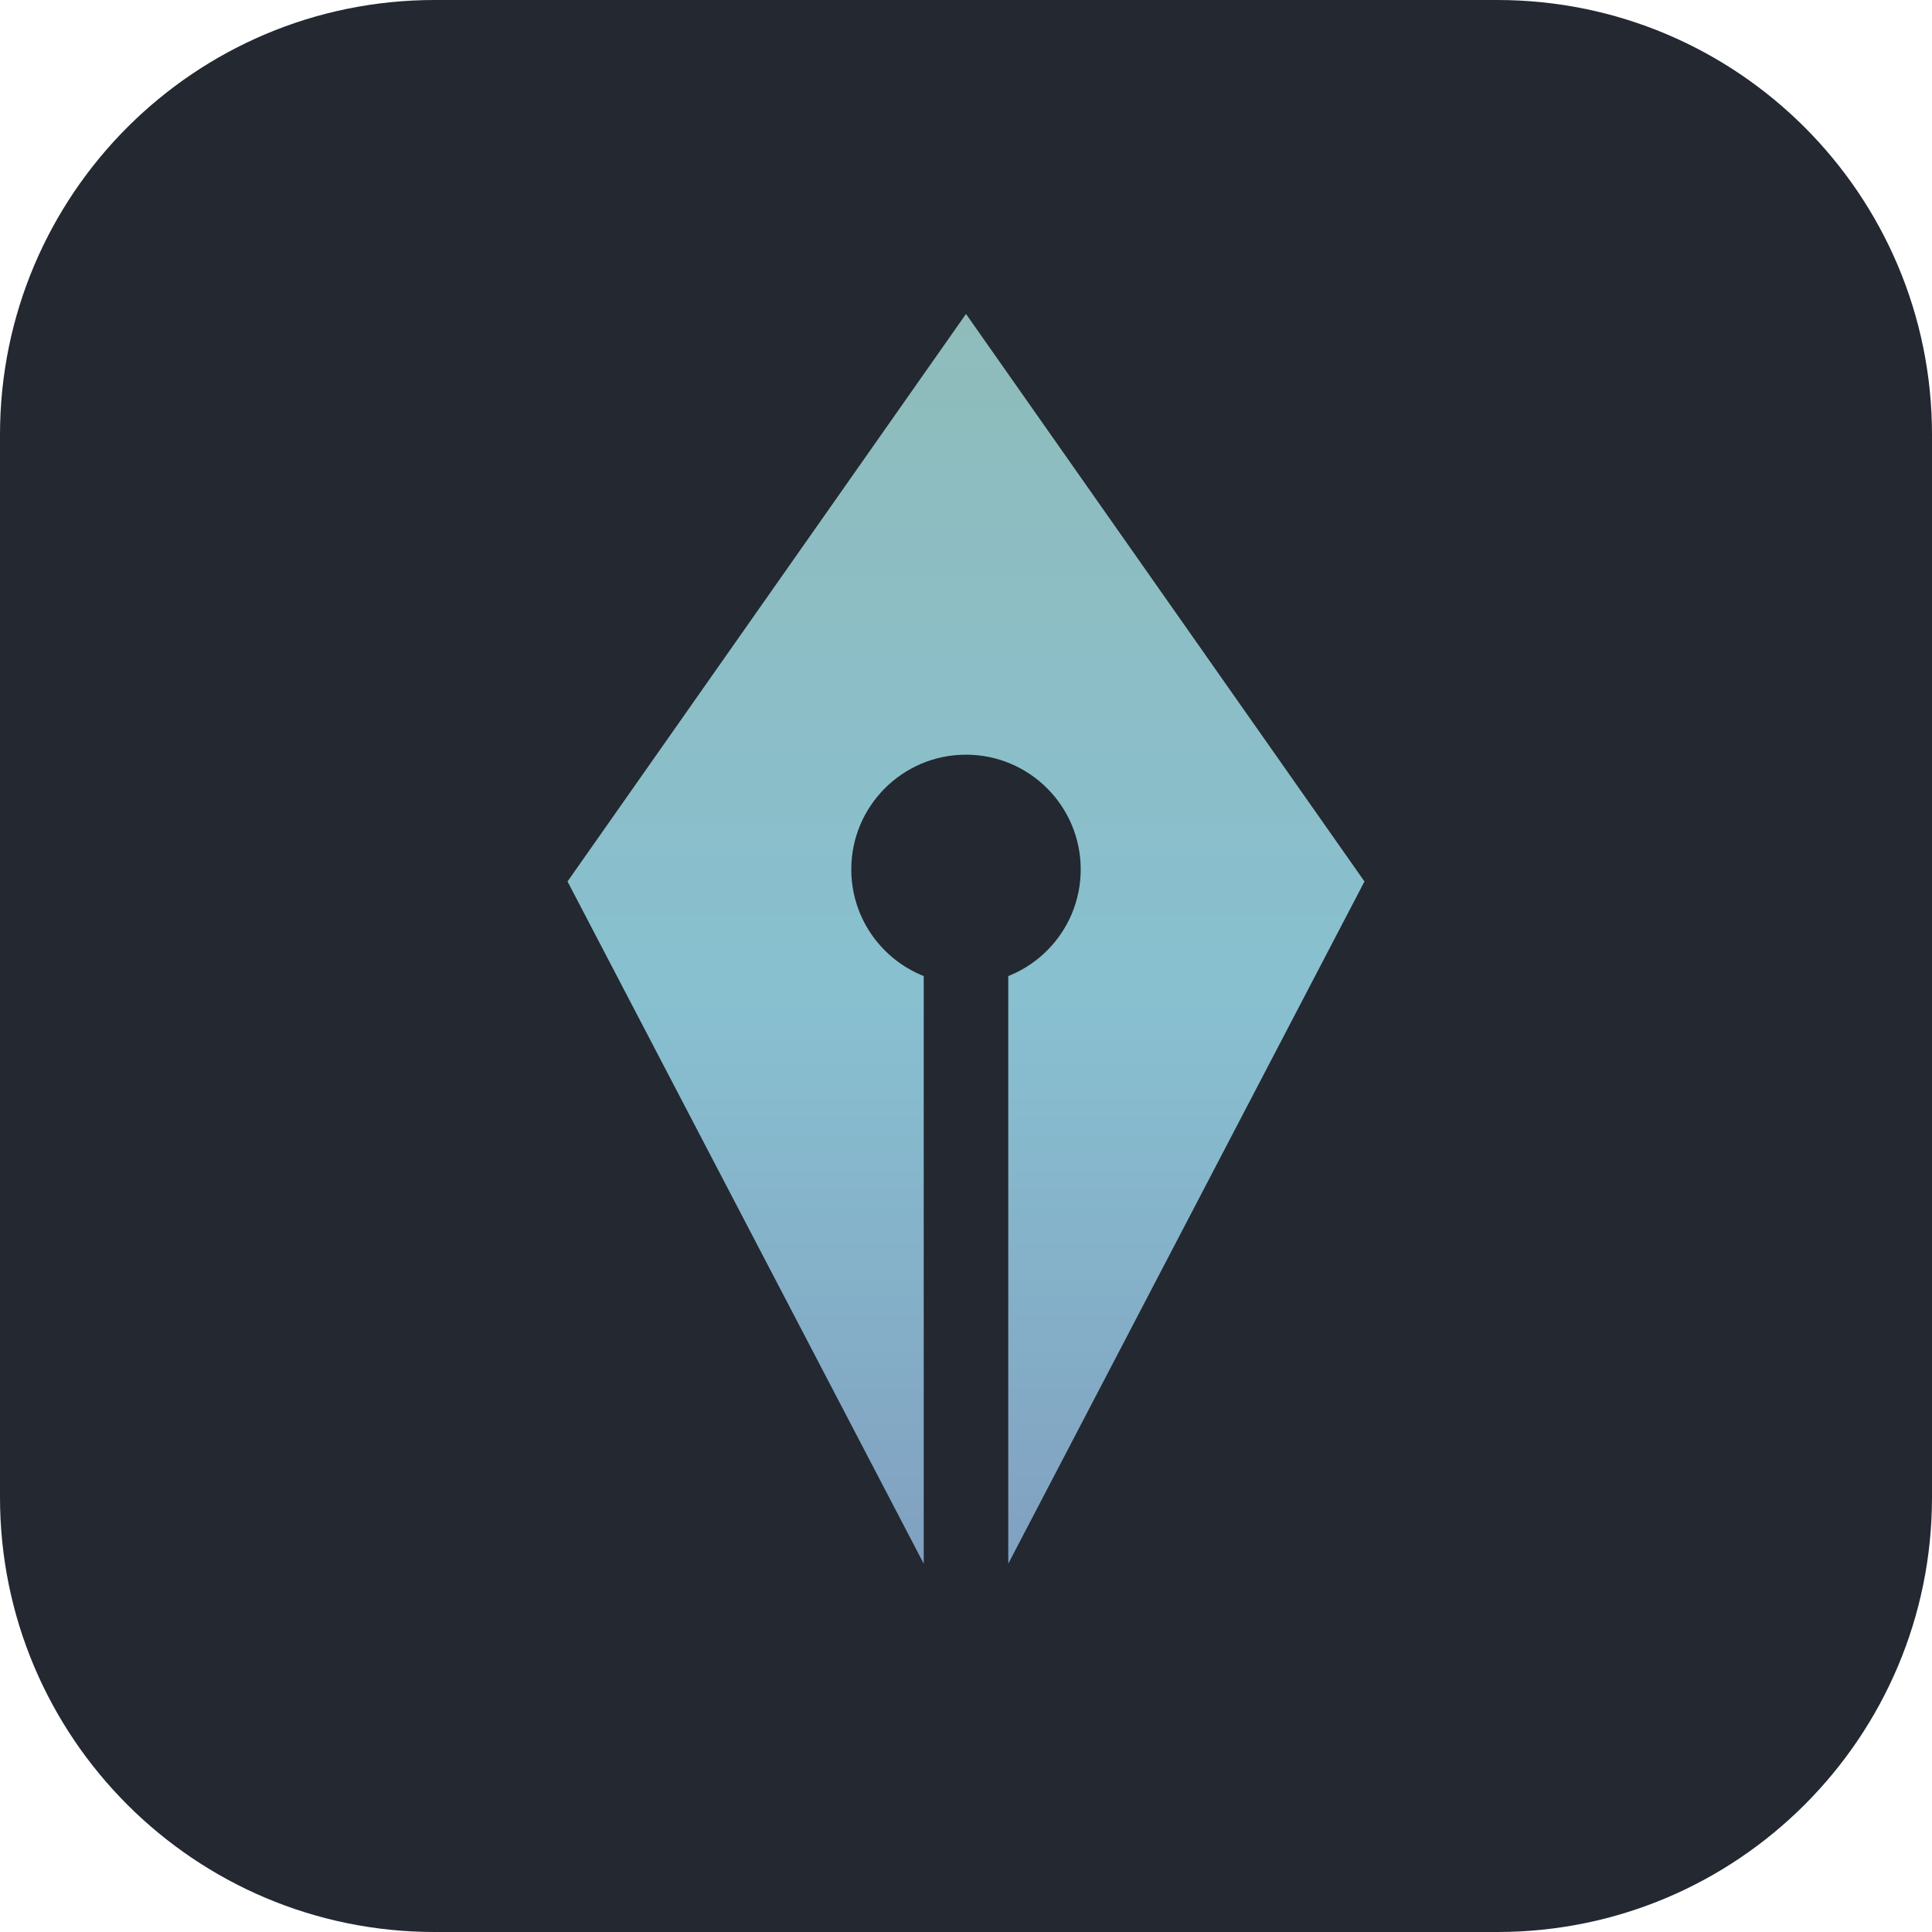
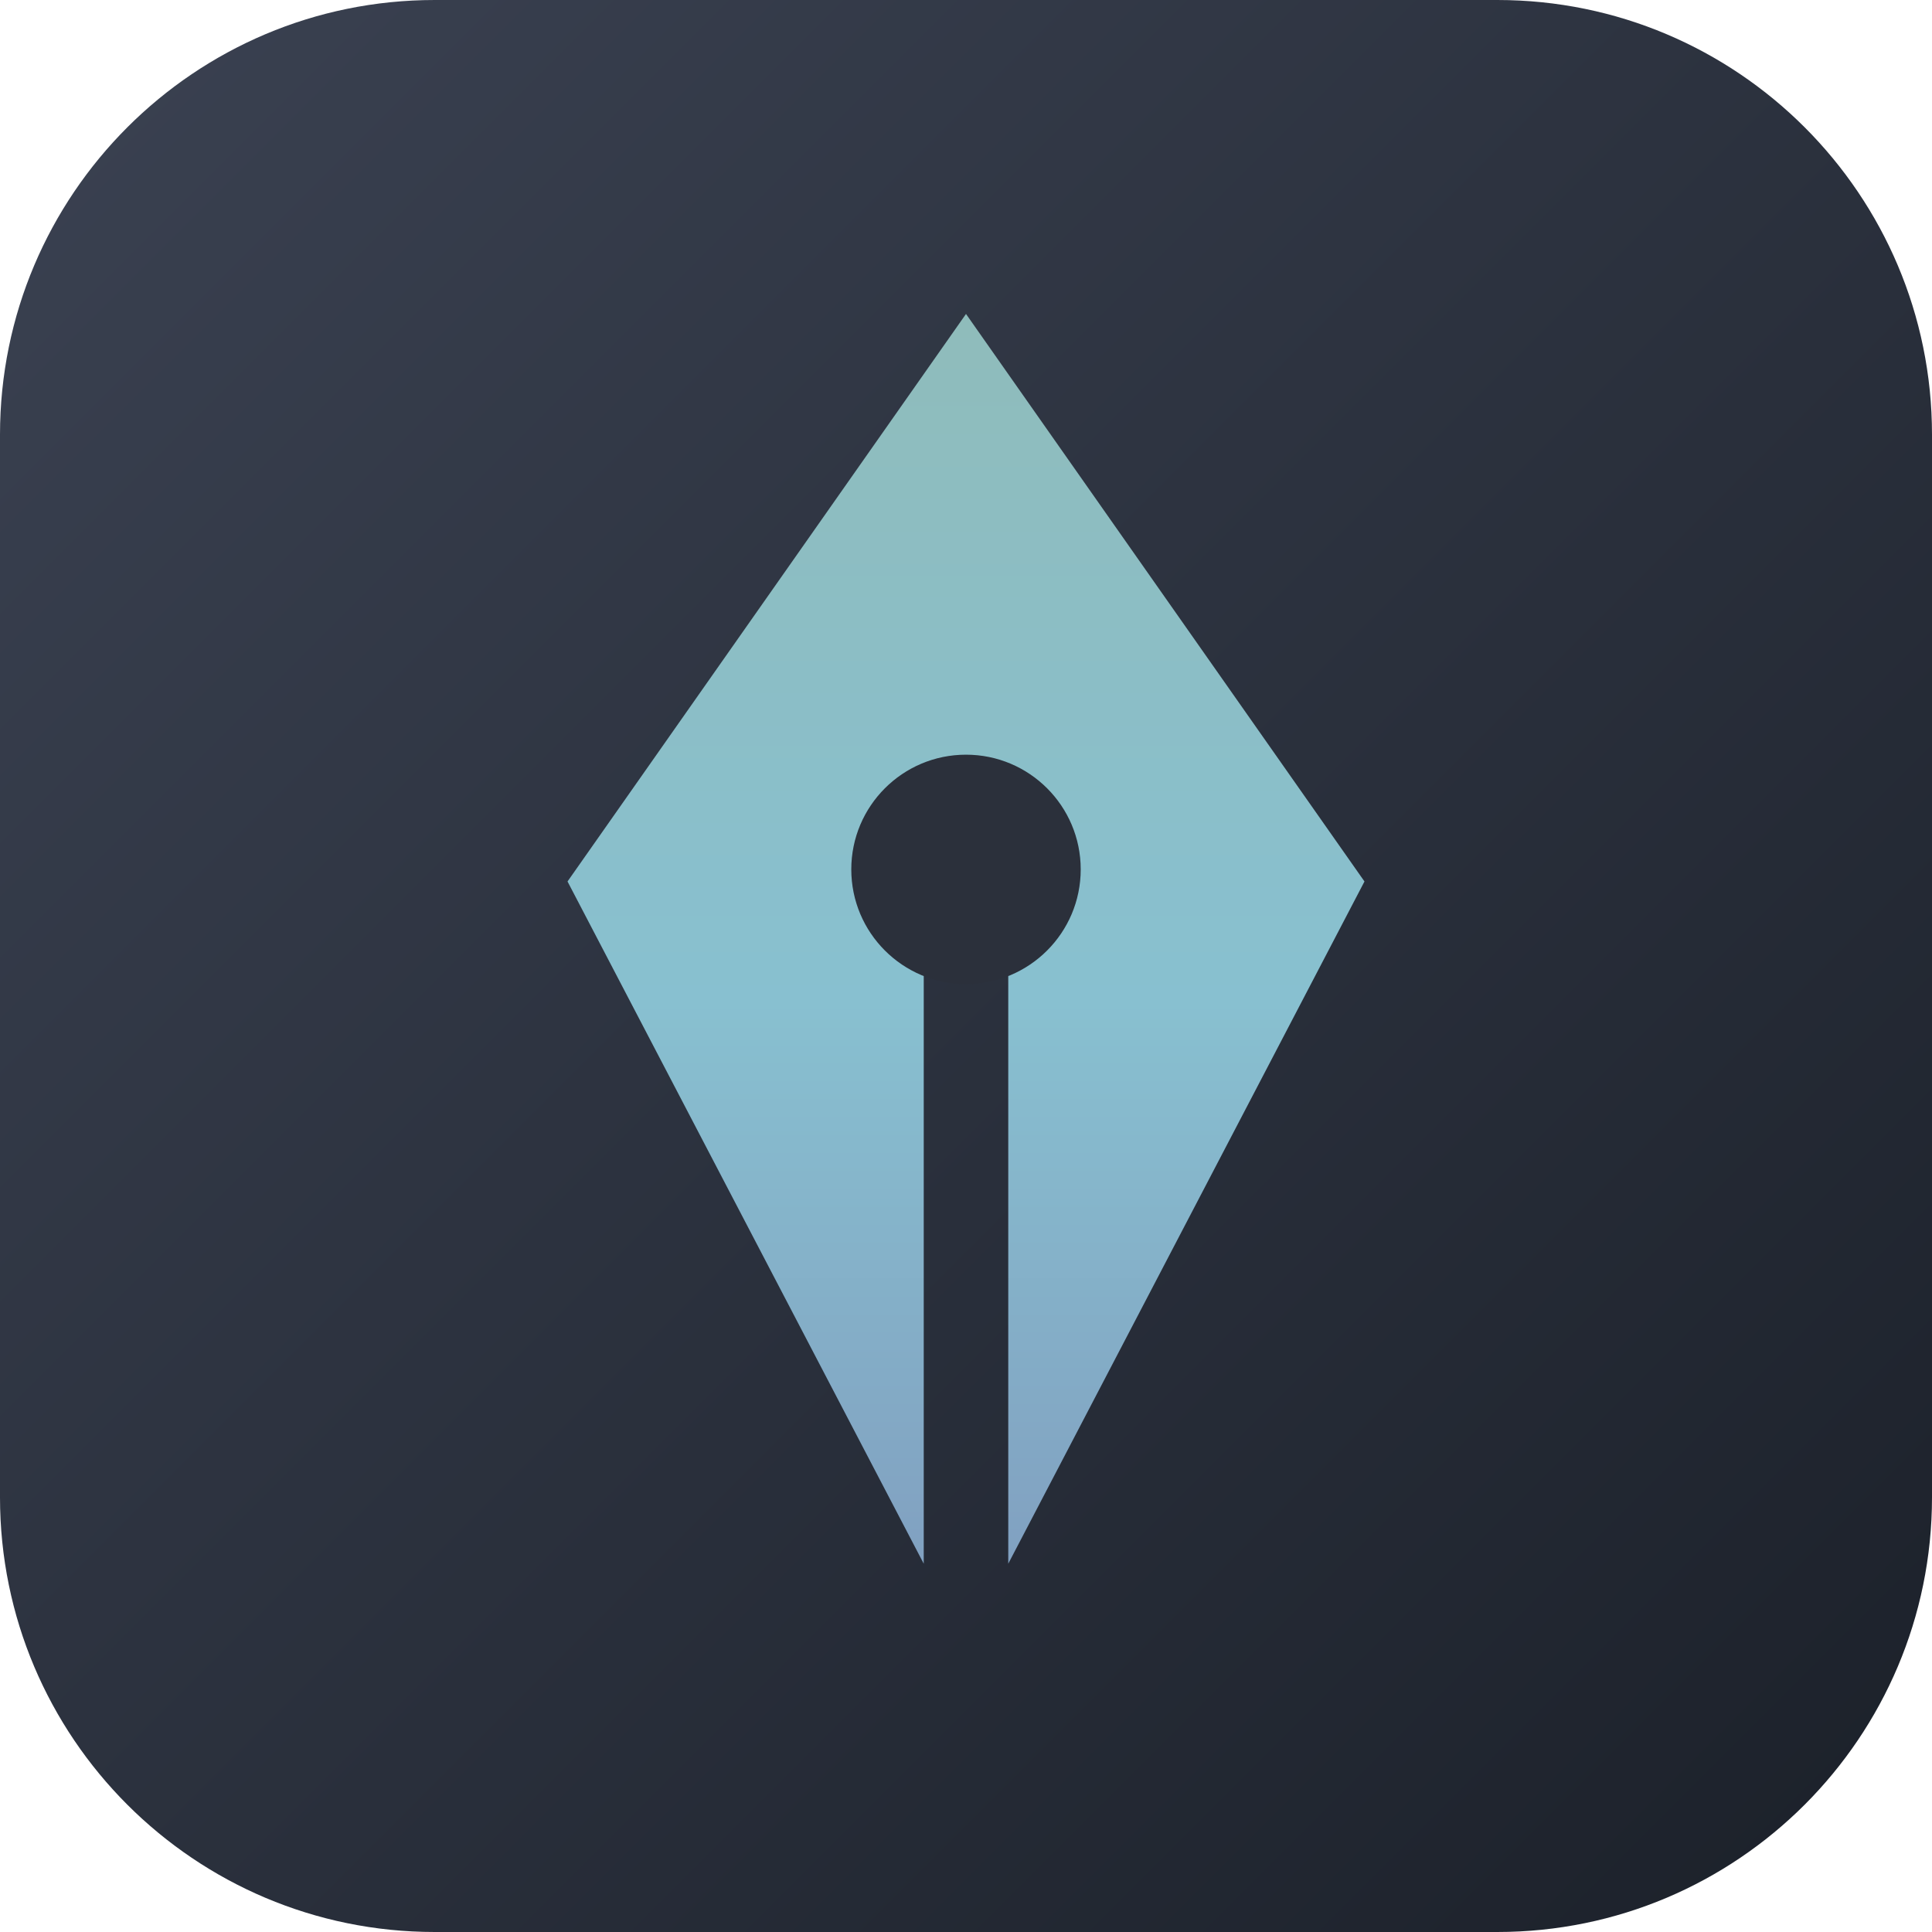
<svg xmlns="http://www.w3.org/2000/svg" viewBox="0 0 16 16" width="256" height="256">
  <defs>
-     <linearGradient id="g51" x1="0" y1="0" x2="0" y2="1">
+     <linearGradient id="g68-t" x1="0" y1="0" x2="1" y2="1">
+       <stop offset="0" stop-color="#3b4252" />
+       <stop offset="1" stop-color="#1b2029" />
+     </linearGradient>
+     <linearGradient id="g68" x1="0" y1="0" x2="0" y2="1">
      <stop offset="0" stop-color="#8fbcbb" />
      <stop offset=".55" stop-color="#88c0d0" />
      <stop offset="1" stop-color="#81a1c1" />
    </linearGradient>
  </defs>
-   <rect width="16" height="16" rx="3.6" fill="#232831" />
-   <path d="M8 2.6 11.3 7.3 8.35 12.95V8H7.65V12.95L4.7 7.3Z" fill="url(#g51)" />
-   <circle cx="8" cy="7.2" r=".95" fill="#232831" />
+   <rect width="16" height="16" rx="3.6" fill="url(#g68-t)" />
+   <path d="M8 2.6 11.3 7.3 8.35 12.95V8H7.65V12.95L4.7 7.3Z" fill="url(#g68)" />
+   <circle cx="8" cy="7.2" r=".95" fill="#2b303b" />
</svg>
